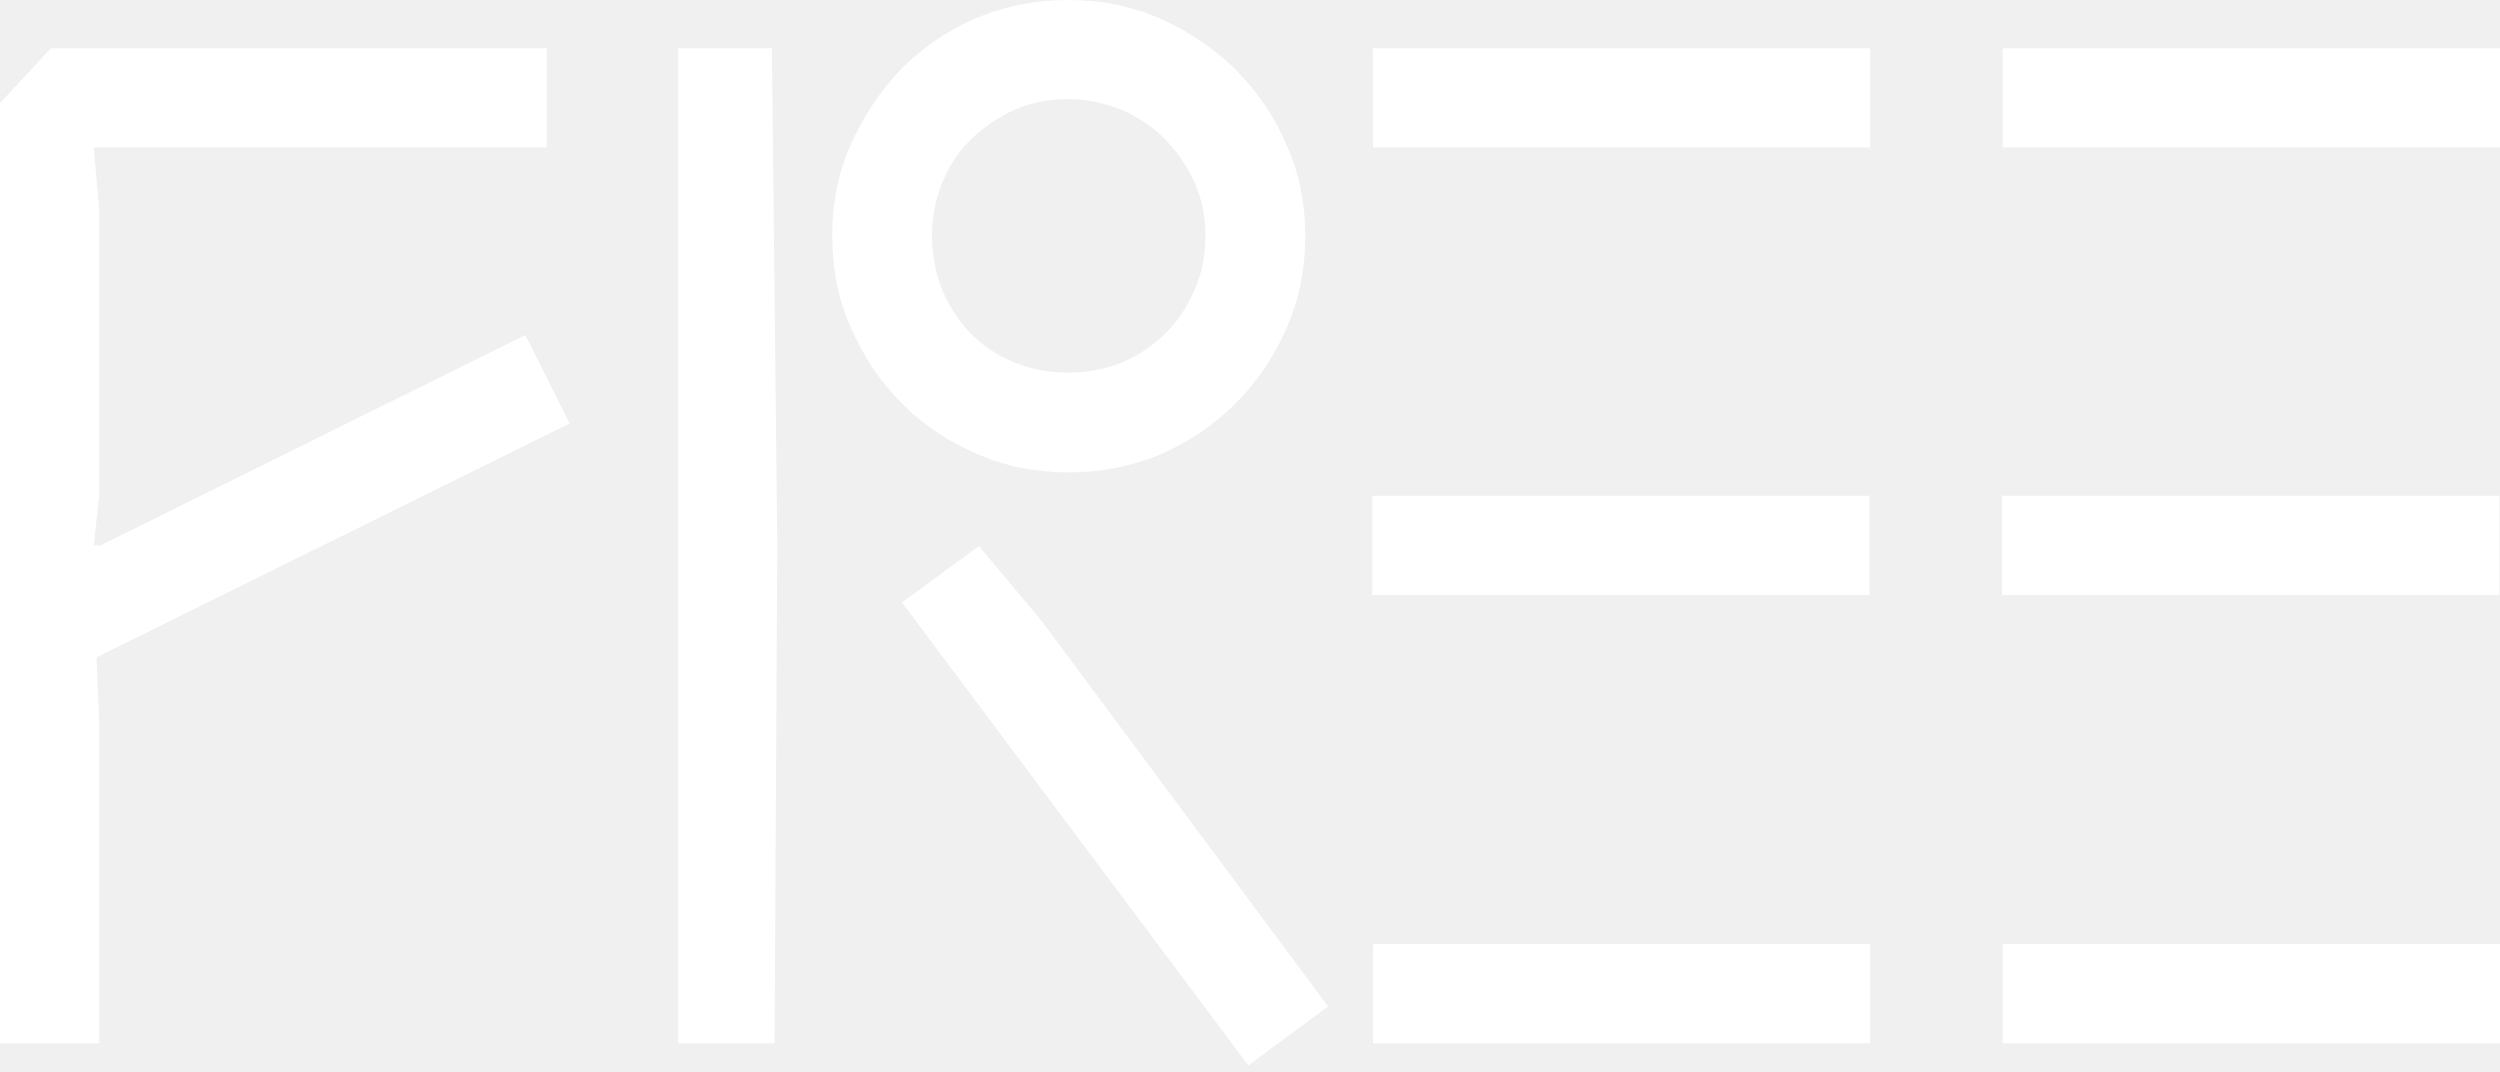
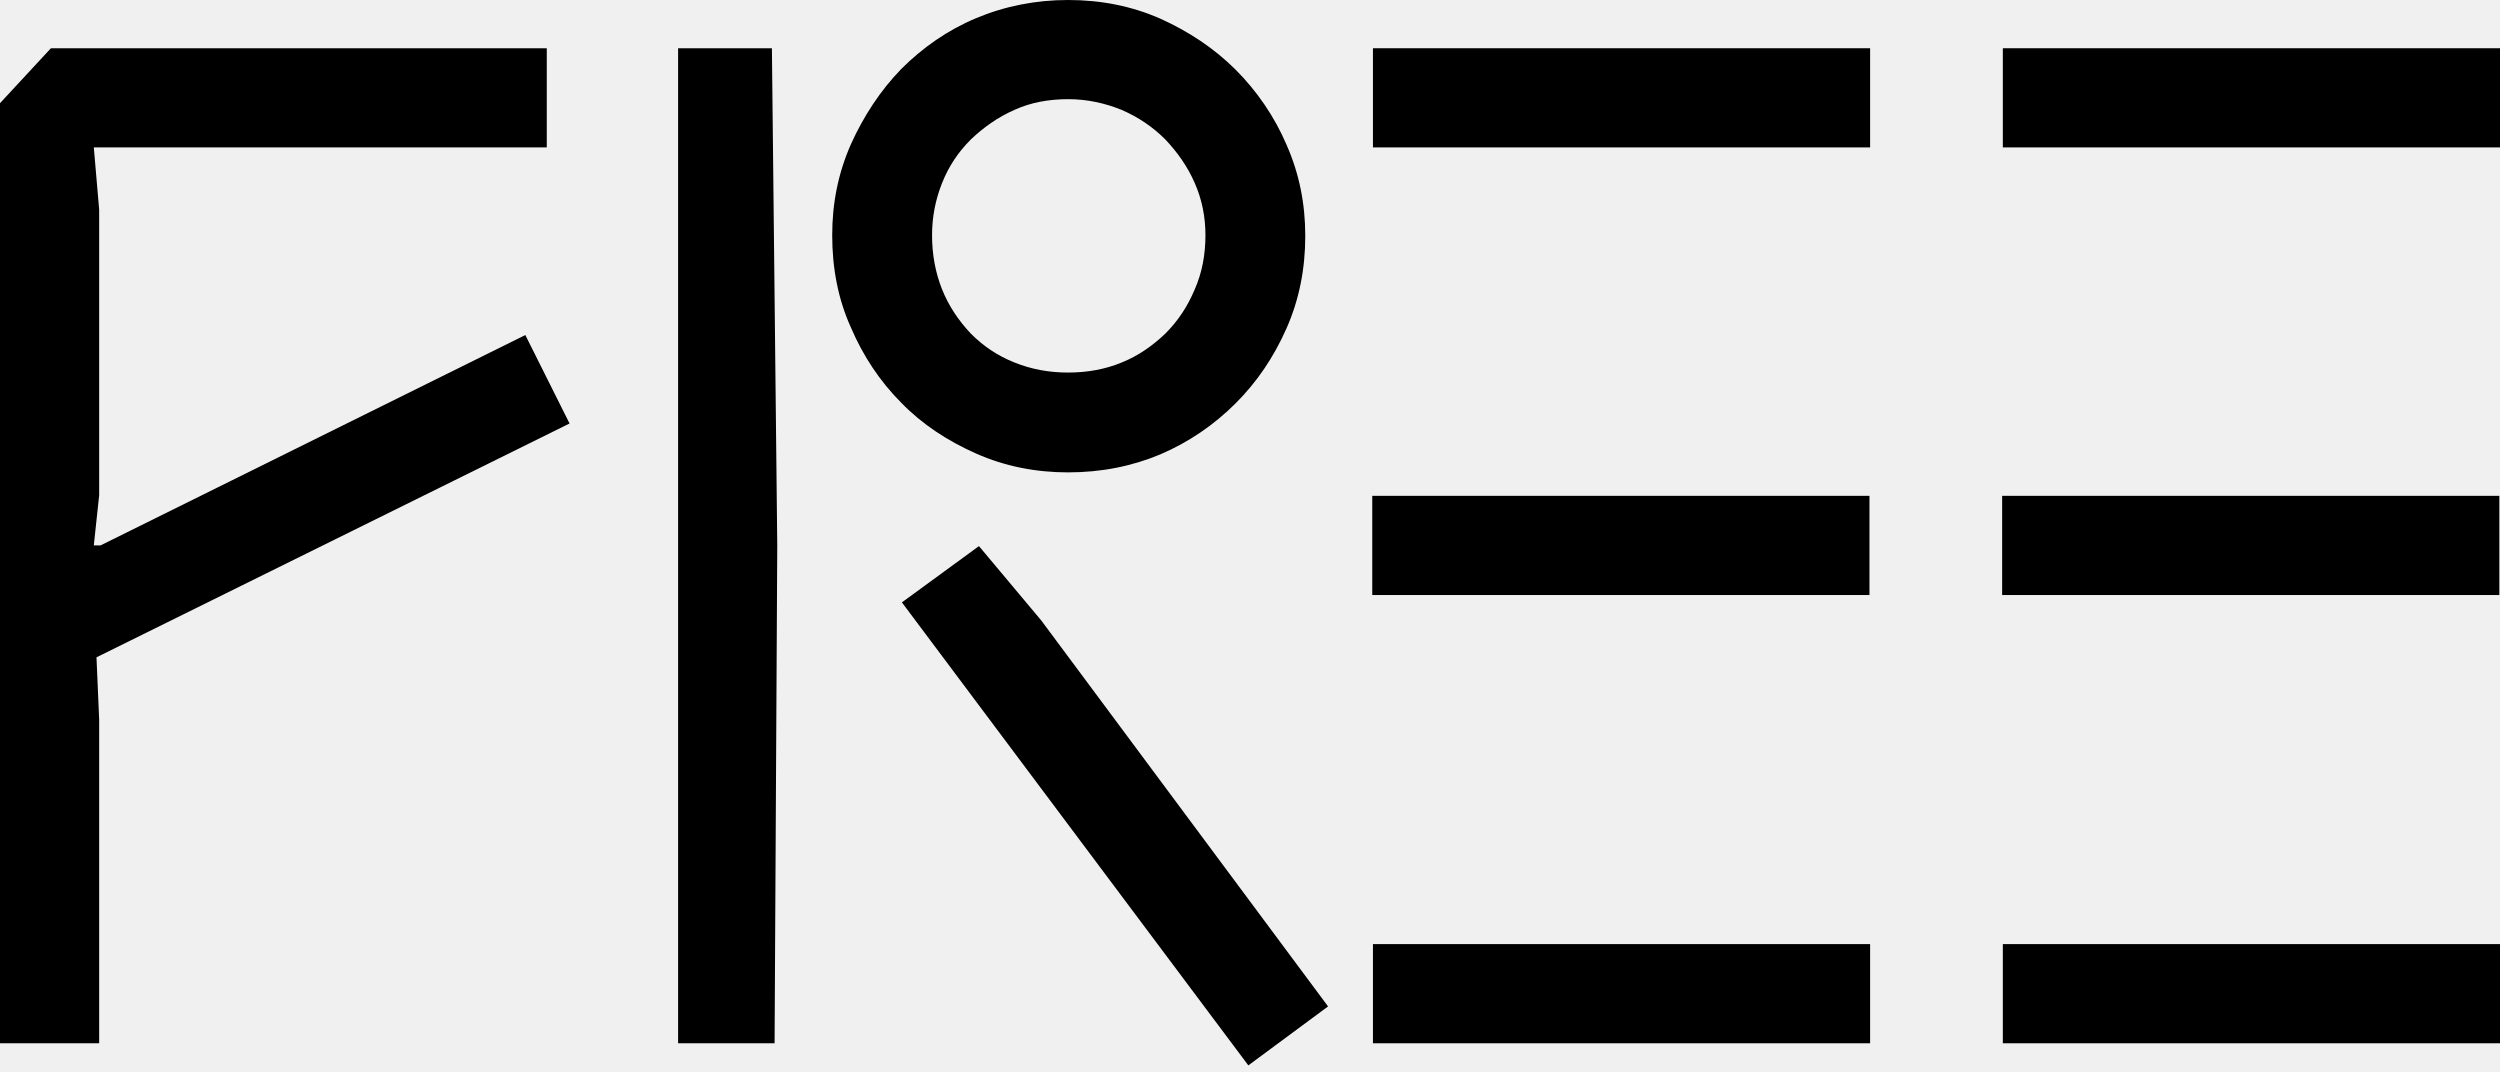
- <svg xmlns="http://www.w3.org/2000/svg" width="84" height="36" viewBox="0 0 84 36" fill="none">
-   <path d="M3.242 22.086L3.332 24.18V35.054H0V3.467L1.711 1.621H18.372V4.953H3.152L3.332 7.047V16.638L3.152 18.326H3.377L17.651 11.257L19.137 14.229L3.242 22.086Z" fill="white" />
-   <path d="M26.026 35.054H22.784V1.621H25.936L26.116 18.326L26.026 35.054ZM35.887 15.872C34.807 15.872 33.771 15.67 32.803 15.242C31.835 14.814 30.979 14.251 30.281 13.531C29.561 12.81 28.998 11.955 28.593 11.009C28.165 10.064 27.962 9.028 27.962 7.902C27.962 6.822 28.165 5.809 28.593 4.841C29.021 3.895 29.583 3.039 30.281 2.319C31.002 1.599 31.835 1.013 32.803 0.608C33.771 0.203 34.807 0 35.887 0C36.991 0 38.026 0.203 38.994 0.63C39.94 1.058 40.795 1.621 41.516 2.341C42.236 3.062 42.822 3.917 43.227 4.863C43.655 5.831 43.857 6.844 43.857 7.925C43.857 9.028 43.655 10.064 43.227 11.032C42.799 12 42.236 12.833 41.516 13.553C40.795 14.274 39.94 14.859 38.994 15.264C38.026 15.67 36.991 15.872 35.887 15.872ZM41.944 35.797L44.623 33.816L34.987 20.848L32.893 18.349L30.304 20.24L41.944 35.797ZM35.887 3.332C35.234 3.332 34.627 3.445 34.086 3.692C33.523 3.94 33.051 4.278 32.623 4.683C32.195 5.111 31.88 5.583 31.655 6.146C31.43 6.709 31.317 7.295 31.317 7.902C31.317 8.555 31.43 9.163 31.655 9.726C31.88 10.289 32.218 10.784 32.623 11.212C33.051 11.64 33.523 11.955 34.086 12.18C34.649 12.405 35.234 12.518 35.887 12.518C36.54 12.518 37.148 12.405 37.688 12.18C38.251 11.955 38.724 11.617 39.152 11.212C39.58 10.784 39.895 10.311 40.142 9.726C40.39 9.163 40.503 8.555 40.503 7.902C40.503 7.295 40.39 6.709 40.142 6.146C39.895 5.583 39.557 5.111 39.152 4.683C38.724 4.255 38.251 3.94 37.688 3.692C37.126 3.467 36.54 3.332 35.887 3.332Z" fill="white" />
-   <path d="M62.836 4.953H46.131V1.621H62.836V4.953ZM46.108 20.015V16.66H62.814V19.993H46.108V20.015ZM62.836 35.054H46.131V31.722H62.836V35.054Z" fill="white" />
-   <path d="M84 4.953H67.295V1.621H84V4.953ZM67.272 20.015V16.66H83.978V19.993H67.272V20.015ZM84 35.054H67.295V31.722H84V35.054Z" fill="white" />
+ <svg xmlns="http://www.w3.org/2000/svg" width="84" height="36" viewBox="0 0 84 36">
+   <path d="M3.242 22.086L3.332 24.18V35.054H0V3.467L1.711 1.621H18.372V4.953H3.152L3.332 7.047V16.638L3.152 18.326H3.377L17.651 11.257L19.137 14.229L3.242 22.086Z" />
+   <path d="M26.026 35.054H22.784V1.621H25.936L26.116 18.326L26.026 35.054ZM35.887 15.872C34.807 15.872 33.771 15.67 32.803 15.242C31.835 14.814 30.979 14.251 30.281 13.531C29.561 12.81 28.998 11.955 28.593 11.009C28.165 10.064 27.962 9.028 27.962 7.902C27.962 6.822 28.165 5.809 28.593 4.841C29.021 3.895 29.583 3.039 30.281 2.319C31.002 1.599 31.835 1.013 32.803 0.608C33.771 0.203 34.807 0 35.887 0C36.991 0 38.026 0.203 38.994 0.63C39.94 1.058 40.795 1.621 41.516 2.341C42.236 3.062 42.822 3.917 43.227 4.863C43.655 5.831 43.857 6.844 43.857 7.925C43.857 9.028 43.655 10.064 43.227 11.032C42.799 12 42.236 12.833 41.516 13.553C40.795 14.274 39.94 14.859 38.994 15.264C38.026 15.67 36.991 15.872 35.887 15.872ZM41.944 35.797L44.623 33.816L34.987 20.848L32.893 18.349L30.304 20.24L41.944 35.797ZM35.887 3.332C35.234 3.332 34.627 3.445 34.086 3.692C33.523 3.94 33.051 4.278 32.623 4.683C32.195 5.111 31.88 5.583 31.655 6.146C31.43 6.709 31.317 7.295 31.317 7.902C31.317 8.555 31.43 9.163 31.655 9.726C31.88 10.289 32.218 10.784 32.623 11.212C33.051 11.64 33.523 11.955 34.086 12.18C34.649 12.405 35.234 12.518 35.887 12.518C36.54 12.518 37.148 12.405 37.688 12.18C38.251 11.955 38.724 11.617 39.152 11.212C39.58 10.784 39.895 10.311 40.142 9.726C40.39 9.163 40.503 8.555 40.503 7.902C40.503 7.295 40.39 6.709 40.142 6.146C39.895 5.583 39.557 5.111 39.152 4.683C38.724 4.255 38.251 3.94 37.688 3.692C37.126 3.467 36.54 3.332 35.887 3.332Z" />
+   <path d="M62.836 4.953H46.131V1.621H62.836V4.953ZM46.108 20.015V16.66H62.814V19.993H46.108V20.015ZM62.836 35.054H46.131V31.722H62.836V35.054Z" />
+   <path d="M84 4.953H67.295V1.621H84V4.953ZM67.272 20.015V16.66H83.978V19.993H67.272V20.015ZM84 35.054H67.295V31.722H84V35.054Z" />
</svg>
